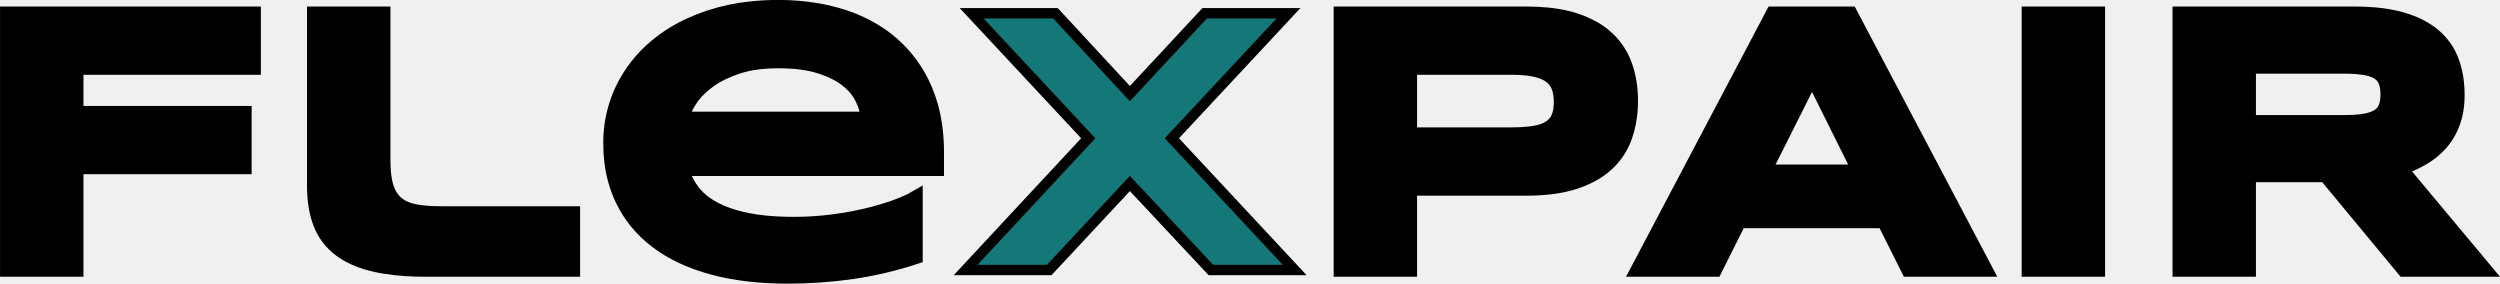
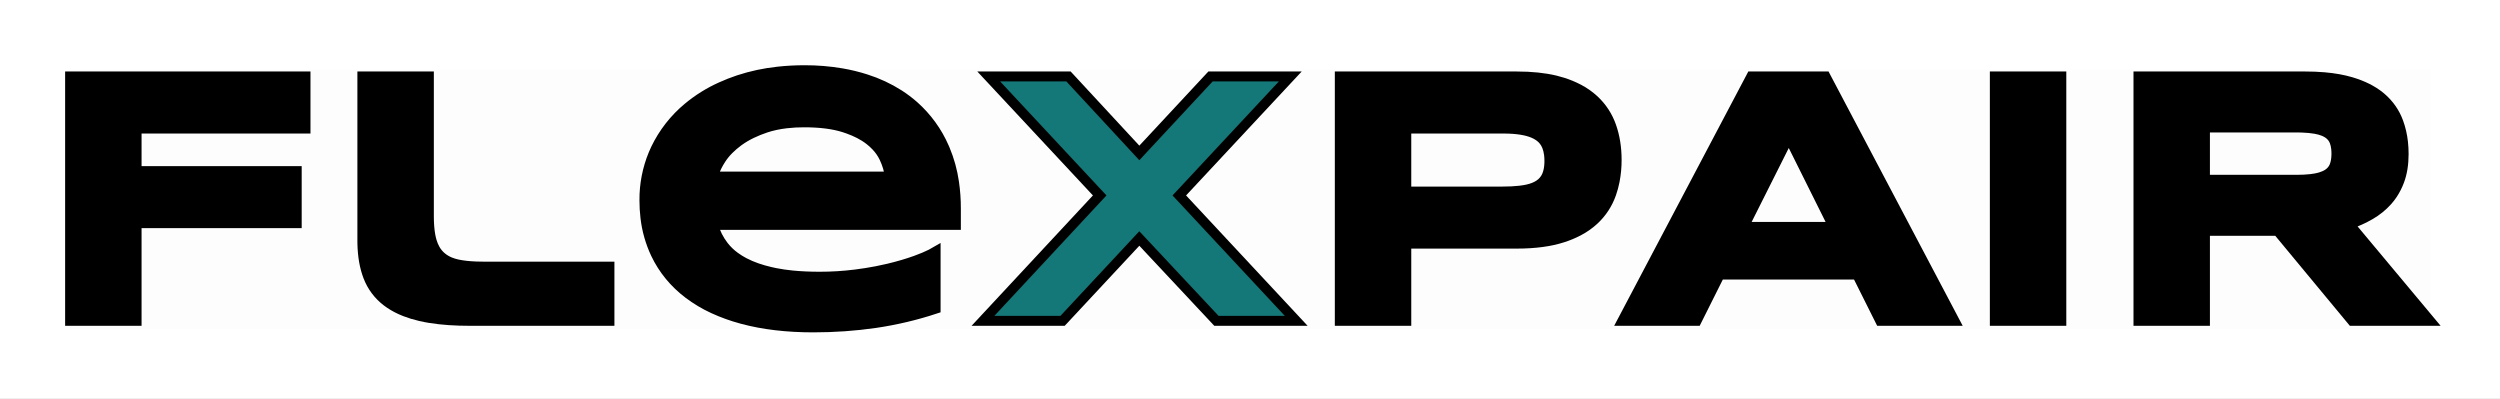
- <svg xmlns="http://www.w3.org/2000/svg" width="240.569" height="27.293" viewBox="0 0 240.569 27.293" version="1.1" id="svg833">
+ <svg xmlns="http://www.w3.org/2000/svg" width="252.68" height="40.228" viewBox="0 0 252.68 40.228" version="1.1" id="svg833">
  <defs id="defs837" />
-   <g id="svgGroup" stroke-linecap="round" fill-rule="evenodd" font-size="12px" stroke="#000" stroke-width="0.25mm" fill="#000" style="fill:#000000;stroke:#000000;stroke-width:0.25mm" transform="translate(-43.95433,-4.357901)">
-     <path d="M 68.405,10.904 H 51.333 v 4.297 h 16.184 v 5.267 h -16.184 v 9.87 H 44.609 V 5.637 h 23.796 z" id="0" vector-effect="non-scaling-stroke" style="fill:#000000;stroke-width:0.345mm" />
-     <path d="m 80.874,5.637 v 14.13 q 0,1.086 0.143,1.893 a 5.899,5.851 0 0 0 0.147,0.633 3.838,3.807 0 0 0 0.337,0.805 2.936,2.912 0 0 0 0.606,0.75 3.192,3.166 0 0 0 0.912,0.557 4.409,4.373 0 0 0 0.782,0.235 q 0.788,0.162 1.85,0.203 a 18.948,18.794 0 0 0 0.715,0.012 h 12.759 v 5.483 H 84.987 a 30.215,29.971 0 0 1 -2.078,-0.067 q -1.018,-0.07 -1.902,-0.212 A 15.126,15.004 0 0 1 79.995,29.86 10.977,10.888 0 0 1 78.448,29.387 Q 77.603,29.055 76.932,28.601 a 6.385,6.333 0 0 1 -0.3,-0.215 5.747,5.701 0 0 1 -1.894,-2.526 q -0.541,-1.405 -0.585,-3.296 a 14.771,14.651 0 0 1 -0.004,-0.335 V 5.637 Z" id="1" vector-effect="non-scaling-stroke" style="fill:#000000;stroke-width:0.345mm" />
-     <path d="m 132.091,23.344 v 5.77 a 35.803,35.513 0 0 1 -6.117,1.447 q -3.054,0.44 -6.244,0.44 -4.01,0 -7.153,-0.843 a 20.151,19.988 0 0 1 -0.106,-0.029 18.03,17.884 0 0 1 -2.846,-1.028 13.549,13.439 0 0 1 -2.51,-1.498 q -2.175,-1.654 -3.316,-4.045 a 11.85,11.755 0 0 1 -1.041,-3.673 14.861,14.741 0 0 1 -0.1,-1.738 12.147,12.048 0 0 1 0.913,-4.674 11.743,11.648 0 0 1 0.238,-0.53 12.48,12.379 0 0 1 3.262,-4.171 14.476,14.359 0 0 1 3.319,-2.069 17.973,17.827 0 0 1 1.783,-0.7 19.106,18.951 0 0 1 4.007,-0.857 24.292,24.095 0 0 1 2.662,-0.141 21.857,21.68 0 0 1 3.728,0.304 17.887,17.743 0 0 1 2.48,0.604 14.131,14.016 0 0 1 3.346,1.561 12.461,12.36 0 0 1 1.493,1.127 12.139,12.041 0 0 1 3.065,4.224 13.957,13.844 0 0 1 0.071,0.162 13.758,13.647 0 0 1 0.927,3.35 18.329,18.181 0 0 1 0.188,2.654 v 1.654 h -24.539 q 0.326,1.169 1.078,2.14 a 5.653,5.608 0 0 0 1.141,1.094 7.4,7.34 0 0 0 0.898,0.559 9.305,9.23 0 0 0 1.311,0.565 q 0.63,0.219 1.356,0.388 a 16.553,16.419 0 0 0 0.495,0.108 17.406,17.265 0 0 0 1.714,0.251 q 1.263,0.126 2.772,0.126 a 28.623,28.391 0 0 0 3.624,-0.225 32.963,32.697 0 0 0 2.128,-0.337 27.434,27.212 0 0 0 1.188,-0.256 29.497,29.258 0 0 0 1.466,-0.389 22.463,22.281 0 0 0 1.317,-0.429 17.544,17.402 0 0 0 0.83,-0.323 q 0.385,-0.162 0.707,-0.323 a 7.733,7.671 0 0 0 0.465,-0.252 z m -22.491,-7.586 h 17.852 q -0.091,-0.917 -0.553,-1.896 a 4.626,4.589 0 0 0 -0.824,-1.192 6.003,5.954 0 0 0 -0.635,-0.579 6.447,6.395 0 0 0 -1.049,-0.67 q -0.518,-0.268 -1.136,-0.49 a 11.864,11.768 0 0 0 -0.424,-0.144 q -1.613,-0.512 -4.024,-0.512 a 15.373,15.248 0 0 0 -1.802,0.099 q -1.159,0.136 -2.113,0.458 a 12.011,11.913 0 0 0 -1.385,0.56 q -0.709,0.342 -1.282,0.754 a 7.292,7.233 0 0 0 -0.096,0.07 8.256,8.189 0 0 0 -0.936,0.803 6.086,6.037 0 0 0 -0.795,0.977 7.52,7.459 0 0 0 -0.416,0.723 q -0.186,0.375 -0.297,0.724 a 3.859,3.827 0 0 0 -0.085,0.315 z" id="2" vector-effect="non-scaling-stroke" style="fill:#000000;stroke-width:0.345mm" />
-     <path d="m 167.938,5.637 -11.218,12.026 11.816,12.674 H 160.472 l -7.793,-8.323 -7.757,8.323 h -8.046 l 11.798,-12.674 -11.218,-12.026 h 8.065 l 7.159,7.73 7.195,-7.73 z" id="3" vector-effect="non-scaling-stroke" style="fill:#157878;stroke-width:1;stroke-miterlimit:4;stroke-dasharray:none" />
-     <path d="m 190.828,22.535 h -11.164 v 7.802 h -6.724 V 5.637 h 17.888 q 2.23,0 3.914,0.406 a 10.434,10.35 0 0 1 0.762,0.214 9.783,9.704 0 0 1 1.594,0.666 7.153,7.095 0 0 1 1.533,1.078 q 1.205,1.124 1.749,2.67 0.544,1.546 0.544,3.398 a 11.197,11.106 0 0 1 -0.202,2.146 9.42,9.343 0 0 1 -0.341,1.26 q -0.544,1.555 -1.749,2.678 a 7.257,7.198 0 0 1 -1.583,1.108 9.956,9.875 0 0 1 -1.544,0.645 q -1.921,0.629 -4.676,0.629 z m -1.45,-11.631 h -9.714 v 6.364 h 9.714 a 18.93,18.777 0 0 0 0.934,-0.022 q 0.444,-0.022 0.828,-0.066 a 8.858,8.786 0 0 0 0.467,-0.066 5.155,5.113 0 0 0 0.631,-0.145 q 0.319,-0.096 0.579,-0.228 a 2.659,2.638 0 0 0 0.258,-0.148 2.095,2.078 0 0 0 0.806,-0.962 3.042,3.018 0 0 0 0.172,-0.593 q 0.054,-0.287 0.068,-0.618 a 5.778,5.731 0 0 0 0.005,-0.245 5.215,5.173 0 0 0 -0.04,-0.661 q -0.059,-0.454 -0.205,-0.822 a 2.231,2.213 0 0 0 -0.806,-1.016 3.065,3.04 0 0 0 -0.58,-0.316 q -0.288,-0.121 -0.632,-0.209 a 5.824,5.777 0 0 0 -0.256,-0.059 7.853,7.789 0 0 0 -0.738,-0.116 q -0.405,-0.045 -0.87,-0.062 a 16.358,16.225 0 0 0 -0.621,-0.012 z" id="4" vector-effect="non-scaling-stroke" style="fill:#000000;stroke-width:0.345mm" />
-     <path d="m 227.565,30.337 -2.338,-4.674 h -13.882 l -2.338,4.674 h -7.503 L 214.534,5.637 h 7.503 l 13.031,24.7 z m -9.243,-18.588 -4.567,9.096 h 9.098 z" id="5" vector-effect="non-scaling-stroke" style="fill:#000000;stroke-width:0.345mm" />
-     <path d="m 245.87,30.337 h -6.724 V 5.637 h 6.724 z" id="6" vector-effect="non-scaling-stroke" style="fill:#000000;stroke-width:0.345mm" />
-     <path d="m 260.386,21.24 v 9.097 H 253.663 V 5.637 h 16.855 a 22.117,21.938 0 0 1 1.923,0.078 q 1.506,0.131 2.689,0.479 1.793,0.528 2.953,1.474 a 6.115,6.065 0 0 1 0.128,0.108 q 1.187,1.025 1.721,2.472 a 8.715,8.645 0 0 1 0.47,2.03 10.96,10.871 0 0 1 0.065,1.197 q 0,1.564 -0.444,2.732 a 6.797,6.742 0 0 1 -0.675,1.331 5.815,5.768 0 0 1 -0.521,0.674 7.138,7.08 0 0 1 -1.749,1.411 q -0.996,0.575 -2.102,0.953 l 8.155,9.761 h -7.866 l -7.539,-9.097 z m 9.207,-10.444 h -9.207 v 5.285 h 9.207 q 0.852,0 1.5,-0.075 a 7.225,7.167 0 0 0 0.467,-0.069 4.684,4.646 0 0 0 0.525,-0.126 q 0.432,-0.131 0.734,-0.333 0.472,-0.315 0.662,-0.818 a 2.772,2.75 0 0 0 0.134,-0.5 q 0.042,-0.247 0.053,-0.53 a 5.193,5.151 0 0 0 0.004,-0.193 4.604,4.567 0 0 0 -0.031,-0.544 q -0.045,-0.378 -0.159,-0.679 -0.19,-0.503 -0.662,-0.818 a 2.465,2.445 0 0 0 -0.454,-0.235 q -0.349,-0.14 -0.805,-0.223 a 7.688,7.625 0 0 0 -0.646,-0.087 q -0.347,-0.034 -0.747,-0.047 a 16.831,16.695 0 0 0 -0.573,-0.009 z" id="7" vector-effect="non-scaling-stroke" style="fill:#000000;stroke-width:0.345mm" />
+   <rect style="fill:#fdfdfd;fill-opacity:1;stroke:#ffffff;stroke-width:7;stroke-linejoin:miter;stroke-miterlimit:4;stroke-dasharray:none;stroke-opacity:1" id="rect969" width="245.68" height="33.228" x="3.5" y="3.5" />
+   <g id="svgGroup" stroke-linecap="round" fill-rule="evenodd" font-size="12px" stroke="#000" stroke-width="0.25mm" fill="#000" style="fill:#000000;stroke:#000000;stroke-width:0.25mm" transform="translate(-37.52574,2.090447)">
+     <path d="M 68.405,10.904 H 51.333 v 4.297 h 16.184 v 5.267 h -16.184 v 9.87 H 44.609 V 5.637 h 23.796 z" id="0" vector-effect="non-scaling-stroke" style="fill:#000000;stroke-width:1.002;stroke-miterlimit:4;stroke-dasharray:none" />
+     <path d="m 80.874,5.637 v 14.13 q 0,1.086 0.143,1.893 a 5.899,5.851 0 0 0 0.147,0.633 3.838,3.807 0 0 0 0.337,0.805 2.936,2.912 0 0 0 0.606,0.75 3.192,3.166 0 0 0 0.912,0.557 4.409,4.373 0 0 0 0.782,0.235 q 0.788,0.162 1.85,0.203 a 18.948,18.794 0 0 0 0.715,0.012 h 12.759 v 5.483 H 84.987 a 30.215,29.971 0 0 1 -2.078,-0.067 q -1.018,-0.07 -1.902,-0.212 A 15.126,15.004 0 0 1 79.995,29.86 10.977,10.888 0 0 1 78.448,29.387 Q 77.603,29.055 76.932,28.601 a 6.385,6.333 0 0 1 -0.3,-0.215 5.747,5.701 0 0 1 -1.894,-2.526 q -0.541,-1.405 -0.585,-3.296 a 14.771,14.651 0 0 1 -0.004,-0.335 V 5.637 Z" id="1" vector-effect="non-scaling-stroke" style="fill:#000000;stroke-width:1.002;stroke-miterlimit:4;stroke-dasharray:none" />
+     <path d="m 132.091,23.344 v 5.77 a 35.803,35.513 0 0 1 -6.117,1.447 q -3.054,0.44 -6.244,0.44 -4.01,0 -7.153,-0.843 a 20.151,19.988 0 0 1 -0.106,-0.029 18.03,17.884 0 0 1 -2.846,-1.028 13.549,13.439 0 0 1 -2.51,-1.498 q -2.175,-1.654 -3.316,-4.045 a 11.85,11.755 0 0 1 -1.041,-3.673 14.861,14.741 0 0 1 -0.1,-1.738 12.147,12.048 0 0 1 0.913,-4.674 11.743,11.648 0 0 1 0.238,-0.53 12.48,12.379 0 0 1 3.262,-4.171 14.476,14.359 0 0 1 3.319,-2.069 17.973,17.827 0 0 1 1.783,-0.7 19.106,18.951 0 0 1 4.007,-0.857 24.292,24.095 0 0 1 2.662,-0.141 21.857,21.68 0 0 1 3.728,0.304 17.887,17.743 0 0 1 2.48,0.604 14.131,14.016 0 0 1 3.346,1.561 12.461,12.36 0 0 1 1.493,1.127 12.139,12.041 0 0 1 3.065,4.224 13.957,13.844 0 0 1 0.071,0.162 13.758,13.647 0 0 1 0.927,3.35 18.329,18.181 0 0 1 0.188,2.654 v 1.654 h -24.539 q 0.326,1.169 1.078,2.14 a 5.653,5.608 0 0 0 1.141,1.094 7.4,7.34 0 0 0 0.898,0.559 9.305,9.23 0 0 0 1.311,0.565 q 0.63,0.219 1.356,0.388 a 16.553,16.419 0 0 0 0.495,0.108 17.406,17.265 0 0 0 1.714,0.251 q 1.263,0.126 2.772,0.126 a 28.623,28.391 0 0 0 3.624,-0.225 32.963,32.697 0 0 0 2.128,-0.337 27.434,27.212 0 0 0 1.188,-0.256 29.497,29.258 0 0 0 1.466,-0.389 22.463,22.281 0 0 0 1.317,-0.429 17.544,17.402 0 0 0 0.83,-0.323 q 0.385,-0.162 0.707,-0.323 a 7.733,7.671 0 0 0 0.465,-0.252 z m -22.491,-7.586 h 17.852 q -0.091,-0.917 -0.553,-1.896 a 4.626,4.589 0 0 0 -0.824,-1.192 6.003,5.954 0 0 0 -0.635,-0.579 6.447,6.395 0 0 0 -1.049,-0.67 q -0.518,-0.268 -1.136,-0.49 a 11.864,11.768 0 0 0 -0.424,-0.144 q -1.613,-0.512 -4.024,-0.512 a 15.373,15.248 0 0 0 -1.802,0.099 q -1.159,0.136 -2.113,0.458 a 12.011,11.913 0 0 0 -1.385,0.56 q -0.709,0.342 -1.282,0.754 a 7.292,7.233 0 0 0 -0.096,0.07 8.256,8.189 0 0 0 -0.936,0.803 6.086,6.037 0 0 0 -0.795,0.977 7.52,7.459 0 0 0 -0.416,0.723 q -0.186,0.375 -0.297,0.724 a 3.859,3.827 0 0 0 -0.085,0.315 z" id="2" vector-effect="non-scaling-stroke" style="fill:#000000;stroke-width:1.002;stroke-miterlimit:4;stroke-dasharray:none" />
+     <path d="m 167.938,5.637 -11.218,12.026 11.816,12.674 H 160.472 l -7.793,-8.323 -7.757,8.323 h -8.046 l 11.798,-12.674 -11.218,-12.026 h 8.065 l 7.159,7.73 7.195,-7.73 z" id="3" vector-effect="non-scaling-stroke" style="fill:#157878;stroke-width:1.002;stroke-miterlimit:4;stroke-dasharray:none" />
+     <path d="m 190.828,22.535 h -11.164 v 7.802 h -6.724 V 5.637 h 17.888 q 2.23,0 3.914,0.406 a 10.434,10.35 0 0 1 0.762,0.214 9.783,9.704 0 0 1 1.594,0.666 7.153,7.095 0 0 1 1.533,1.078 q 1.205,1.124 1.749,2.67 0.544,1.546 0.544,3.398 a 11.197,11.106 0 0 1 -0.202,2.146 9.42,9.343 0 0 1 -0.341,1.26 q -0.544,1.555 -1.749,2.678 a 7.257,7.198 0 0 1 -1.583,1.108 9.956,9.875 0 0 1 -1.544,0.645 q -1.921,0.629 -4.676,0.629 z m -1.45,-11.631 h -9.714 v 6.364 h 9.714 a 18.93,18.777 0 0 0 0.934,-0.022 q 0.444,-0.022 0.828,-0.066 a 8.858,8.786 0 0 0 0.467,-0.066 5.155,5.113 0 0 0 0.631,-0.145 q 0.319,-0.096 0.579,-0.228 a 2.659,2.638 0 0 0 0.258,-0.148 2.095,2.078 0 0 0 0.806,-0.962 3.042,3.018 0 0 0 0.172,-0.593 q 0.054,-0.287 0.068,-0.618 a 5.778,5.731 0 0 0 0.005,-0.245 5.215,5.173 0 0 0 -0.04,-0.661 q -0.059,-0.454 -0.205,-0.822 a 2.231,2.213 0 0 0 -0.806,-1.016 3.065,3.04 0 0 0 -0.58,-0.316 q -0.288,-0.121 -0.632,-0.209 a 5.824,5.777 0 0 0 -0.256,-0.059 7.853,7.789 0 0 0 -0.738,-0.116 q -0.405,-0.045 -0.87,-0.062 a 16.358,16.225 0 0 0 -0.621,-0.012 z" id="4" vector-effect="non-scaling-stroke" style="fill:#000000;stroke-width:1.002;stroke-miterlimit:4;stroke-dasharray:none" />
+     <path d="m 227.565,30.337 -2.338,-4.674 h -13.882 l -2.338,4.674 h -7.503 L 214.534,5.637 h 7.503 l 13.031,24.7 z m -9.243,-18.588 -4.567,9.096 h 9.098 z" id="5" vector-effect="non-scaling-stroke" style="fill:#000000;stroke-width:1.002;stroke-miterlimit:4;stroke-dasharray:none" />
+     <path d="m 245.87,30.337 h -6.724 V 5.637 h 6.724 z" id="6" vector-effect="non-scaling-stroke" style="fill:#000000;stroke-width:1.002;stroke-miterlimit:4;stroke-dasharray:none" />
+     <path d="m 260.386,21.24 v 9.097 H 253.663 V 5.637 h 16.855 a 22.117,21.938 0 0 1 1.923,0.078 q 1.506,0.131 2.689,0.479 1.793,0.528 2.953,1.474 a 6.115,6.065 0 0 1 0.128,0.108 q 1.187,1.025 1.721,2.472 a 8.715,8.645 0 0 1 0.47,2.03 10.96,10.871 0 0 1 0.065,1.197 q 0,1.564 -0.444,2.732 a 6.797,6.742 0 0 1 -0.675,1.331 5.815,5.768 0 0 1 -0.521,0.674 7.138,7.08 0 0 1 -1.749,1.411 q -0.996,0.575 -2.102,0.953 l 8.155,9.761 h -7.866 l -7.539,-9.097 z m 9.207,-10.444 h -9.207 v 5.285 h 9.207 q 0.852,0 1.5,-0.075 a 7.225,7.167 0 0 0 0.467,-0.069 4.684,4.646 0 0 0 0.525,-0.126 q 0.432,-0.131 0.734,-0.333 0.472,-0.315 0.662,-0.818 a 2.772,2.75 0 0 0 0.134,-0.5 q 0.042,-0.247 0.053,-0.53 a 5.193,5.151 0 0 0 0.004,-0.193 4.604,4.567 0 0 0 -0.031,-0.544 q -0.045,-0.378 -0.159,-0.679 -0.19,-0.503 -0.662,-0.818 a 2.465,2.445 0 0 0 -0.454,-0.235 q -0.349,-0.14 -0.805,-0.223 a 7.688,7.625 0 0 0 -0.646,-0.087 q -0.347,-0.034 -0.747,-0.047 a 16.831,16.695 0 0 0 -0.573,-0.009 z" id="7" vector-effect="non-scaling-stroke" style="fill:#000000;stroke:#000000;stroke-width:1.002;stroke-miterlimit:4;stroke-dasharray:none;stroke-opacity:1" />
  </g>
</svg>
